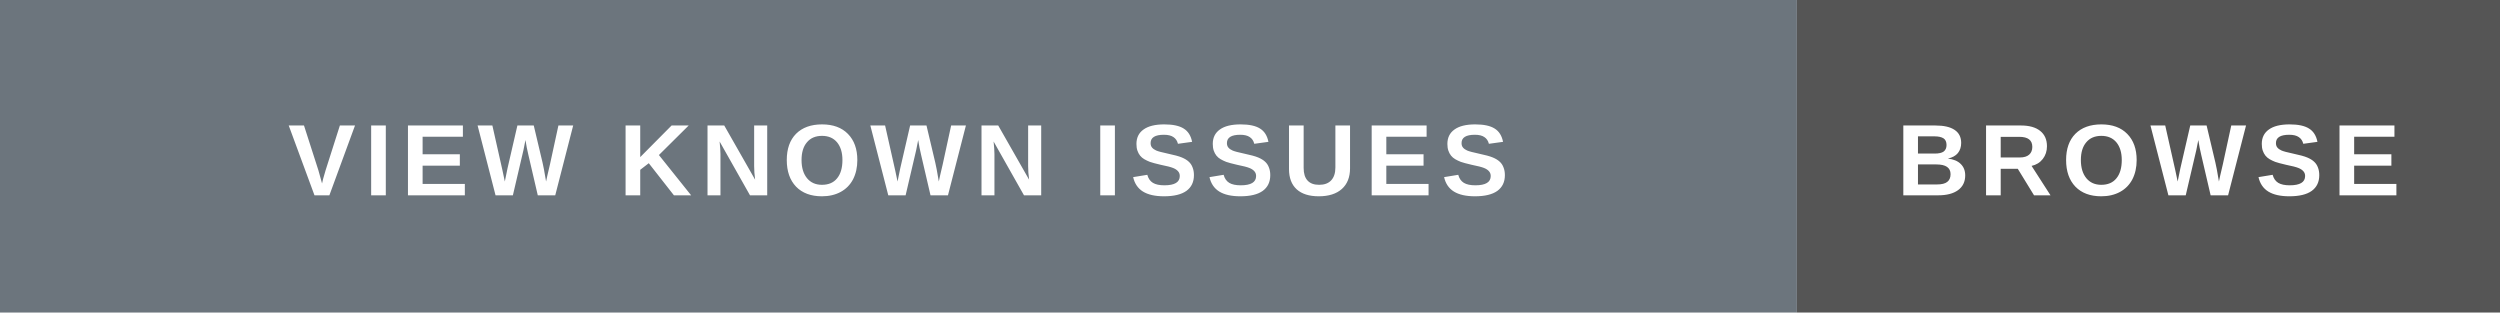
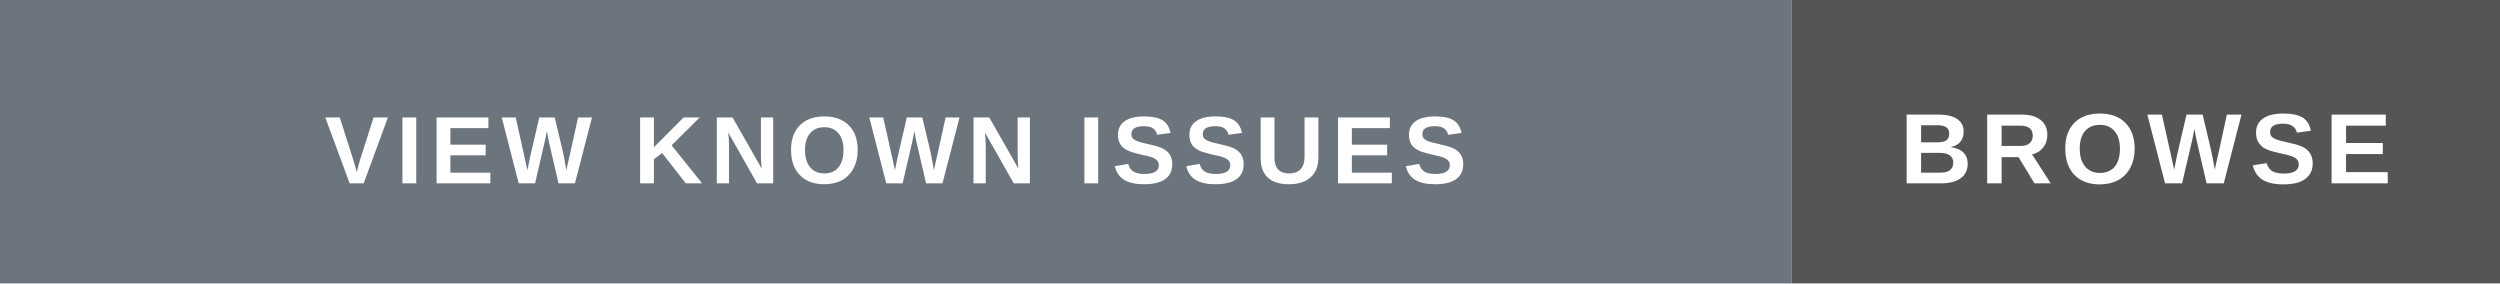
- <svg xmlns="http://www.w3.org/2000/svg" width="320" height="40" viewBox="0 0 320 40" role="img" aria-labelledby="title">
-   <rect width="230" height="40" fill="#6C757D" />
-   <rect x="230" width="90" height="40" fill="#555555" />
-   <text x="115" y="25" fill="#FFFFFF" font-family="Arial, Helvetica, sans-serif" font-size="13" font-weight="700" letter-spacing="1.1" text-anchor="middle">VIEW KNOWN ISSUES</text>
-   <text x="275" y="25" fill="#FFFFFF" font-family="Arial, Helvetica, sans-serif" font-size="13" font-weight="700" letter-spacing="1.2" text-anchor="middle">BROWSE</text>
+ <svg xmlns="http://www.w3.org/2000/svg" width="300" height="34" viewBox="0 0 300 34" role="img" aria-labelledby="title">
+   <rect width="215" height="34" fill="#6C757D" />
+   <rect x="215" width="85" height="34" fill="#555555" />
+   <text x="107.5" y="22" fill="#FFFFFF" font-family="Arial, Helvetica, sans-serif" font-size="11.5" font-weight="700" letter-spacing="0.9" text-anchor="middle">VIEW KNOWN ISSUES</text>
+   <text x="257.5" y="22" fill="#FFFFFF" font-family="Arial, Helvetica, sans-serif" font-size="12" font-weight="700" letter-spacing="1" text-anchor="middle">BROWSE</text>
</svg>
